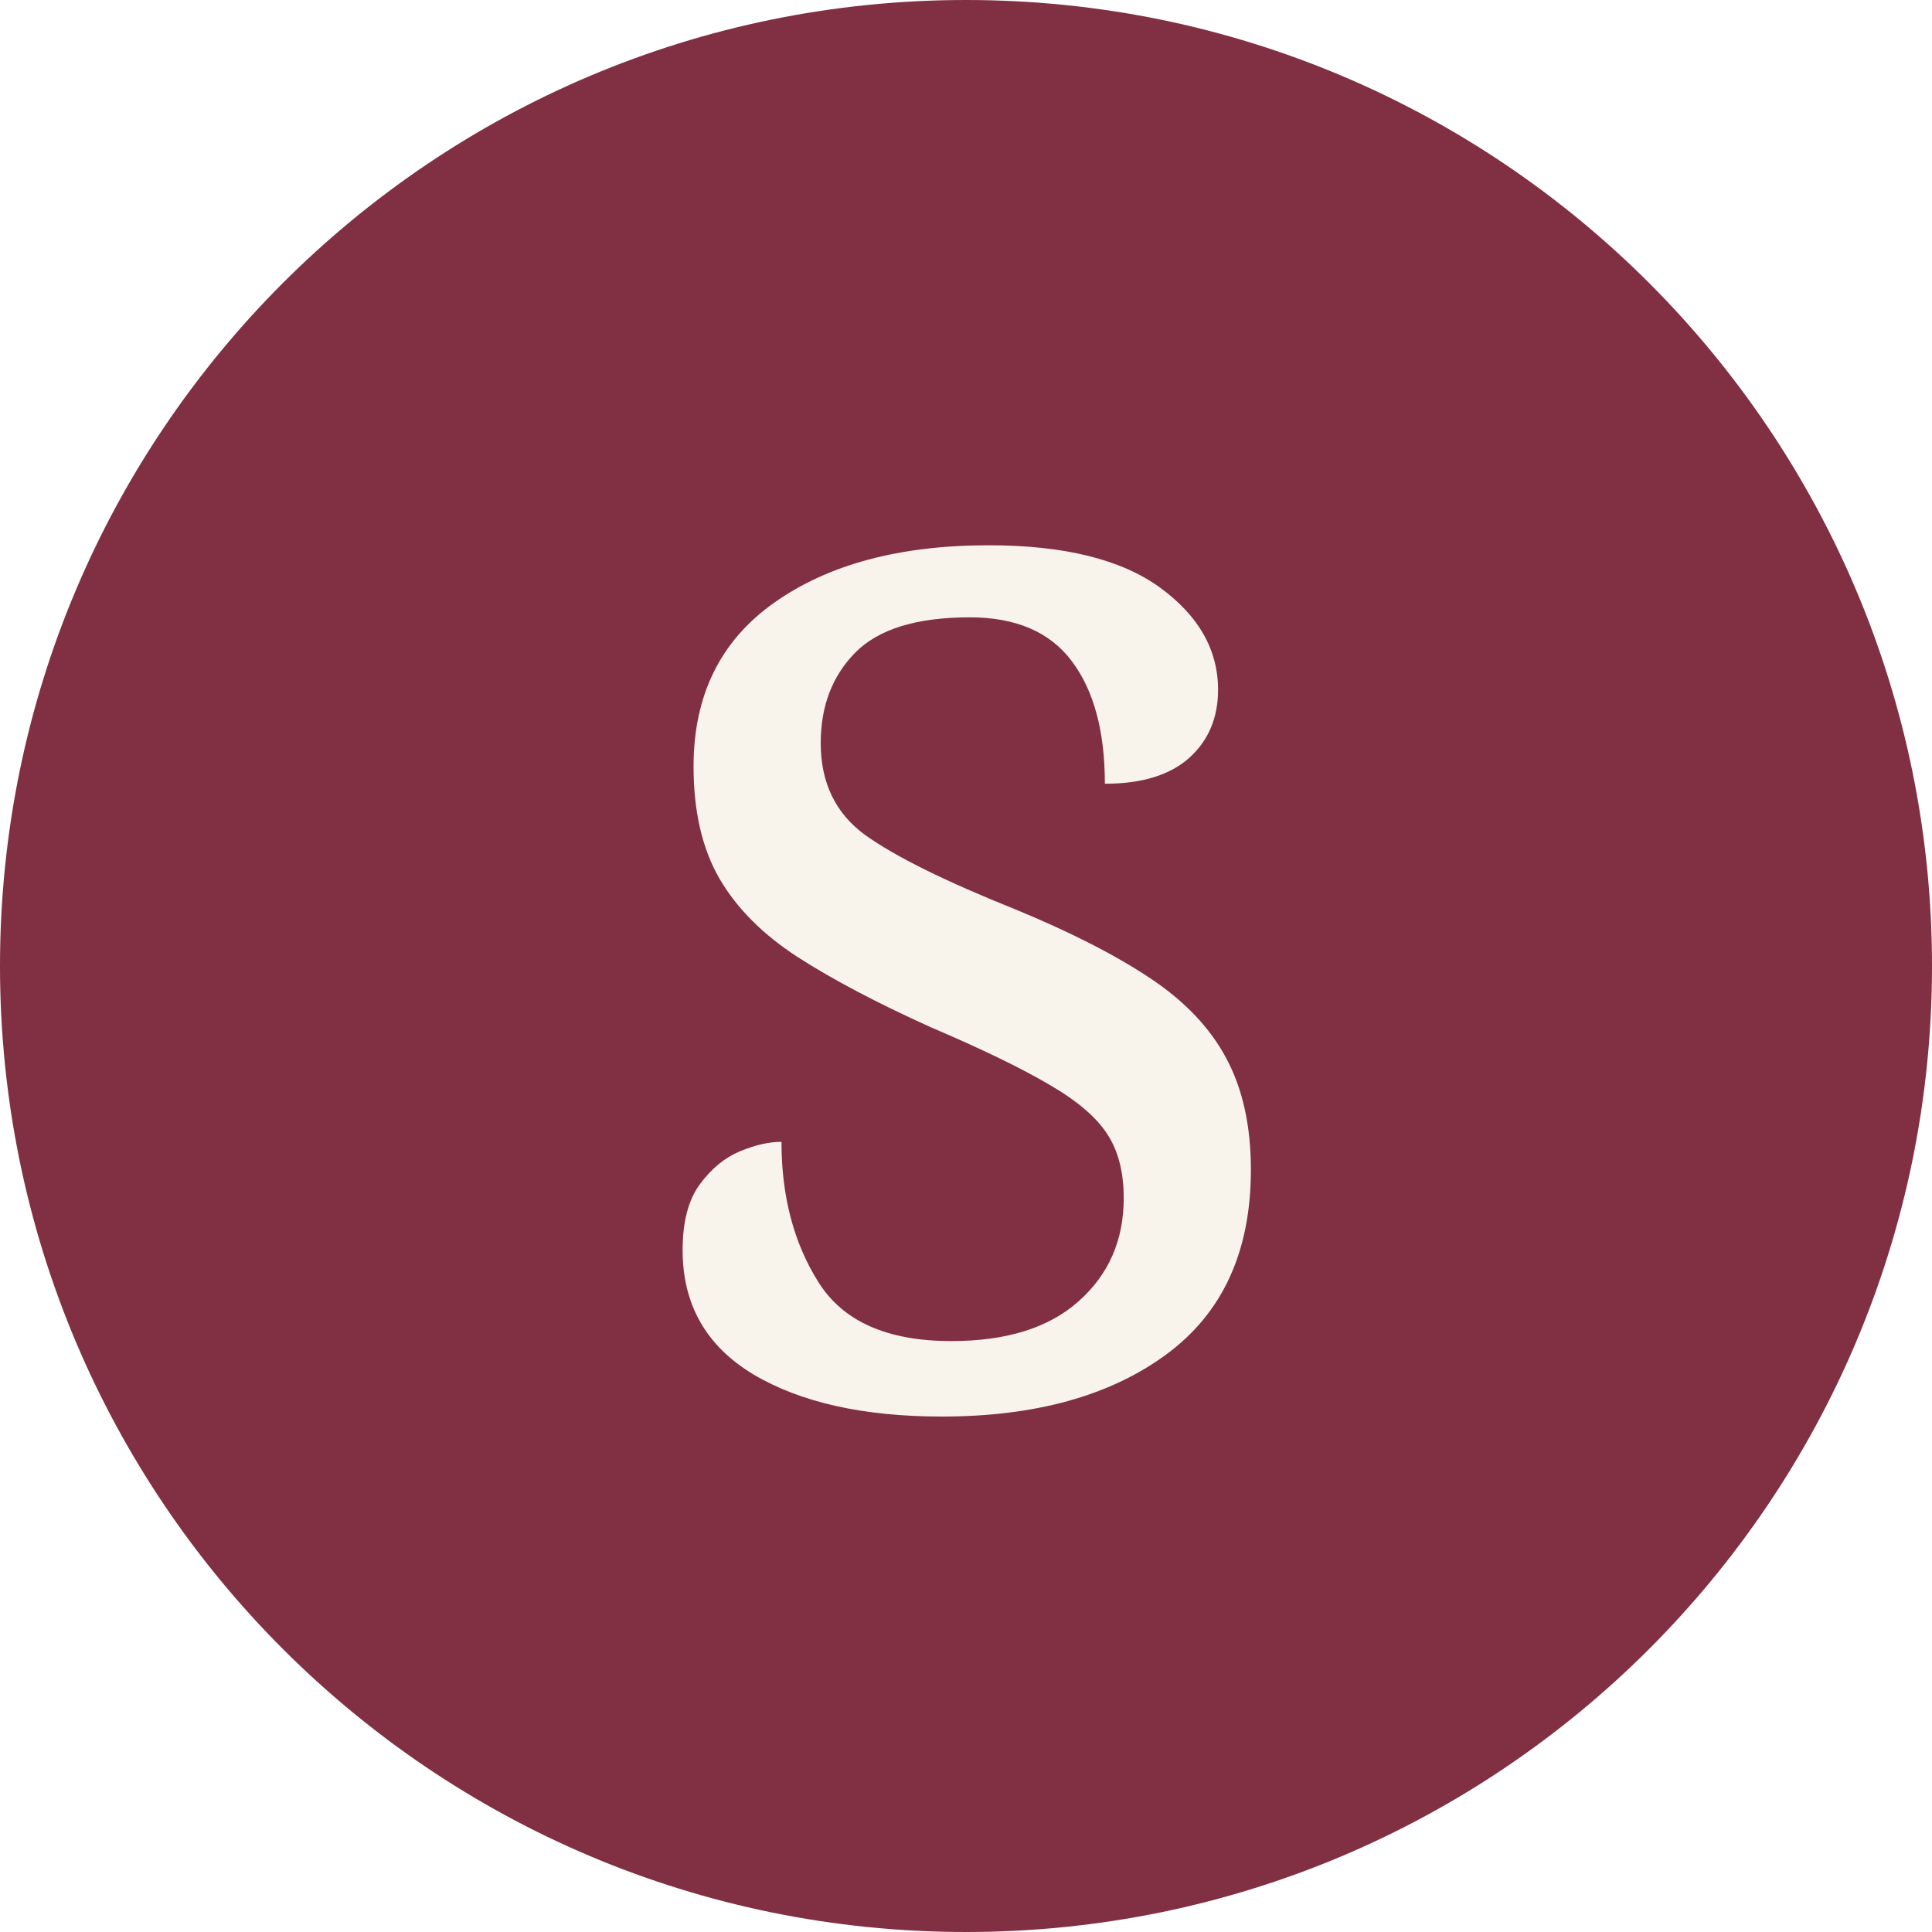
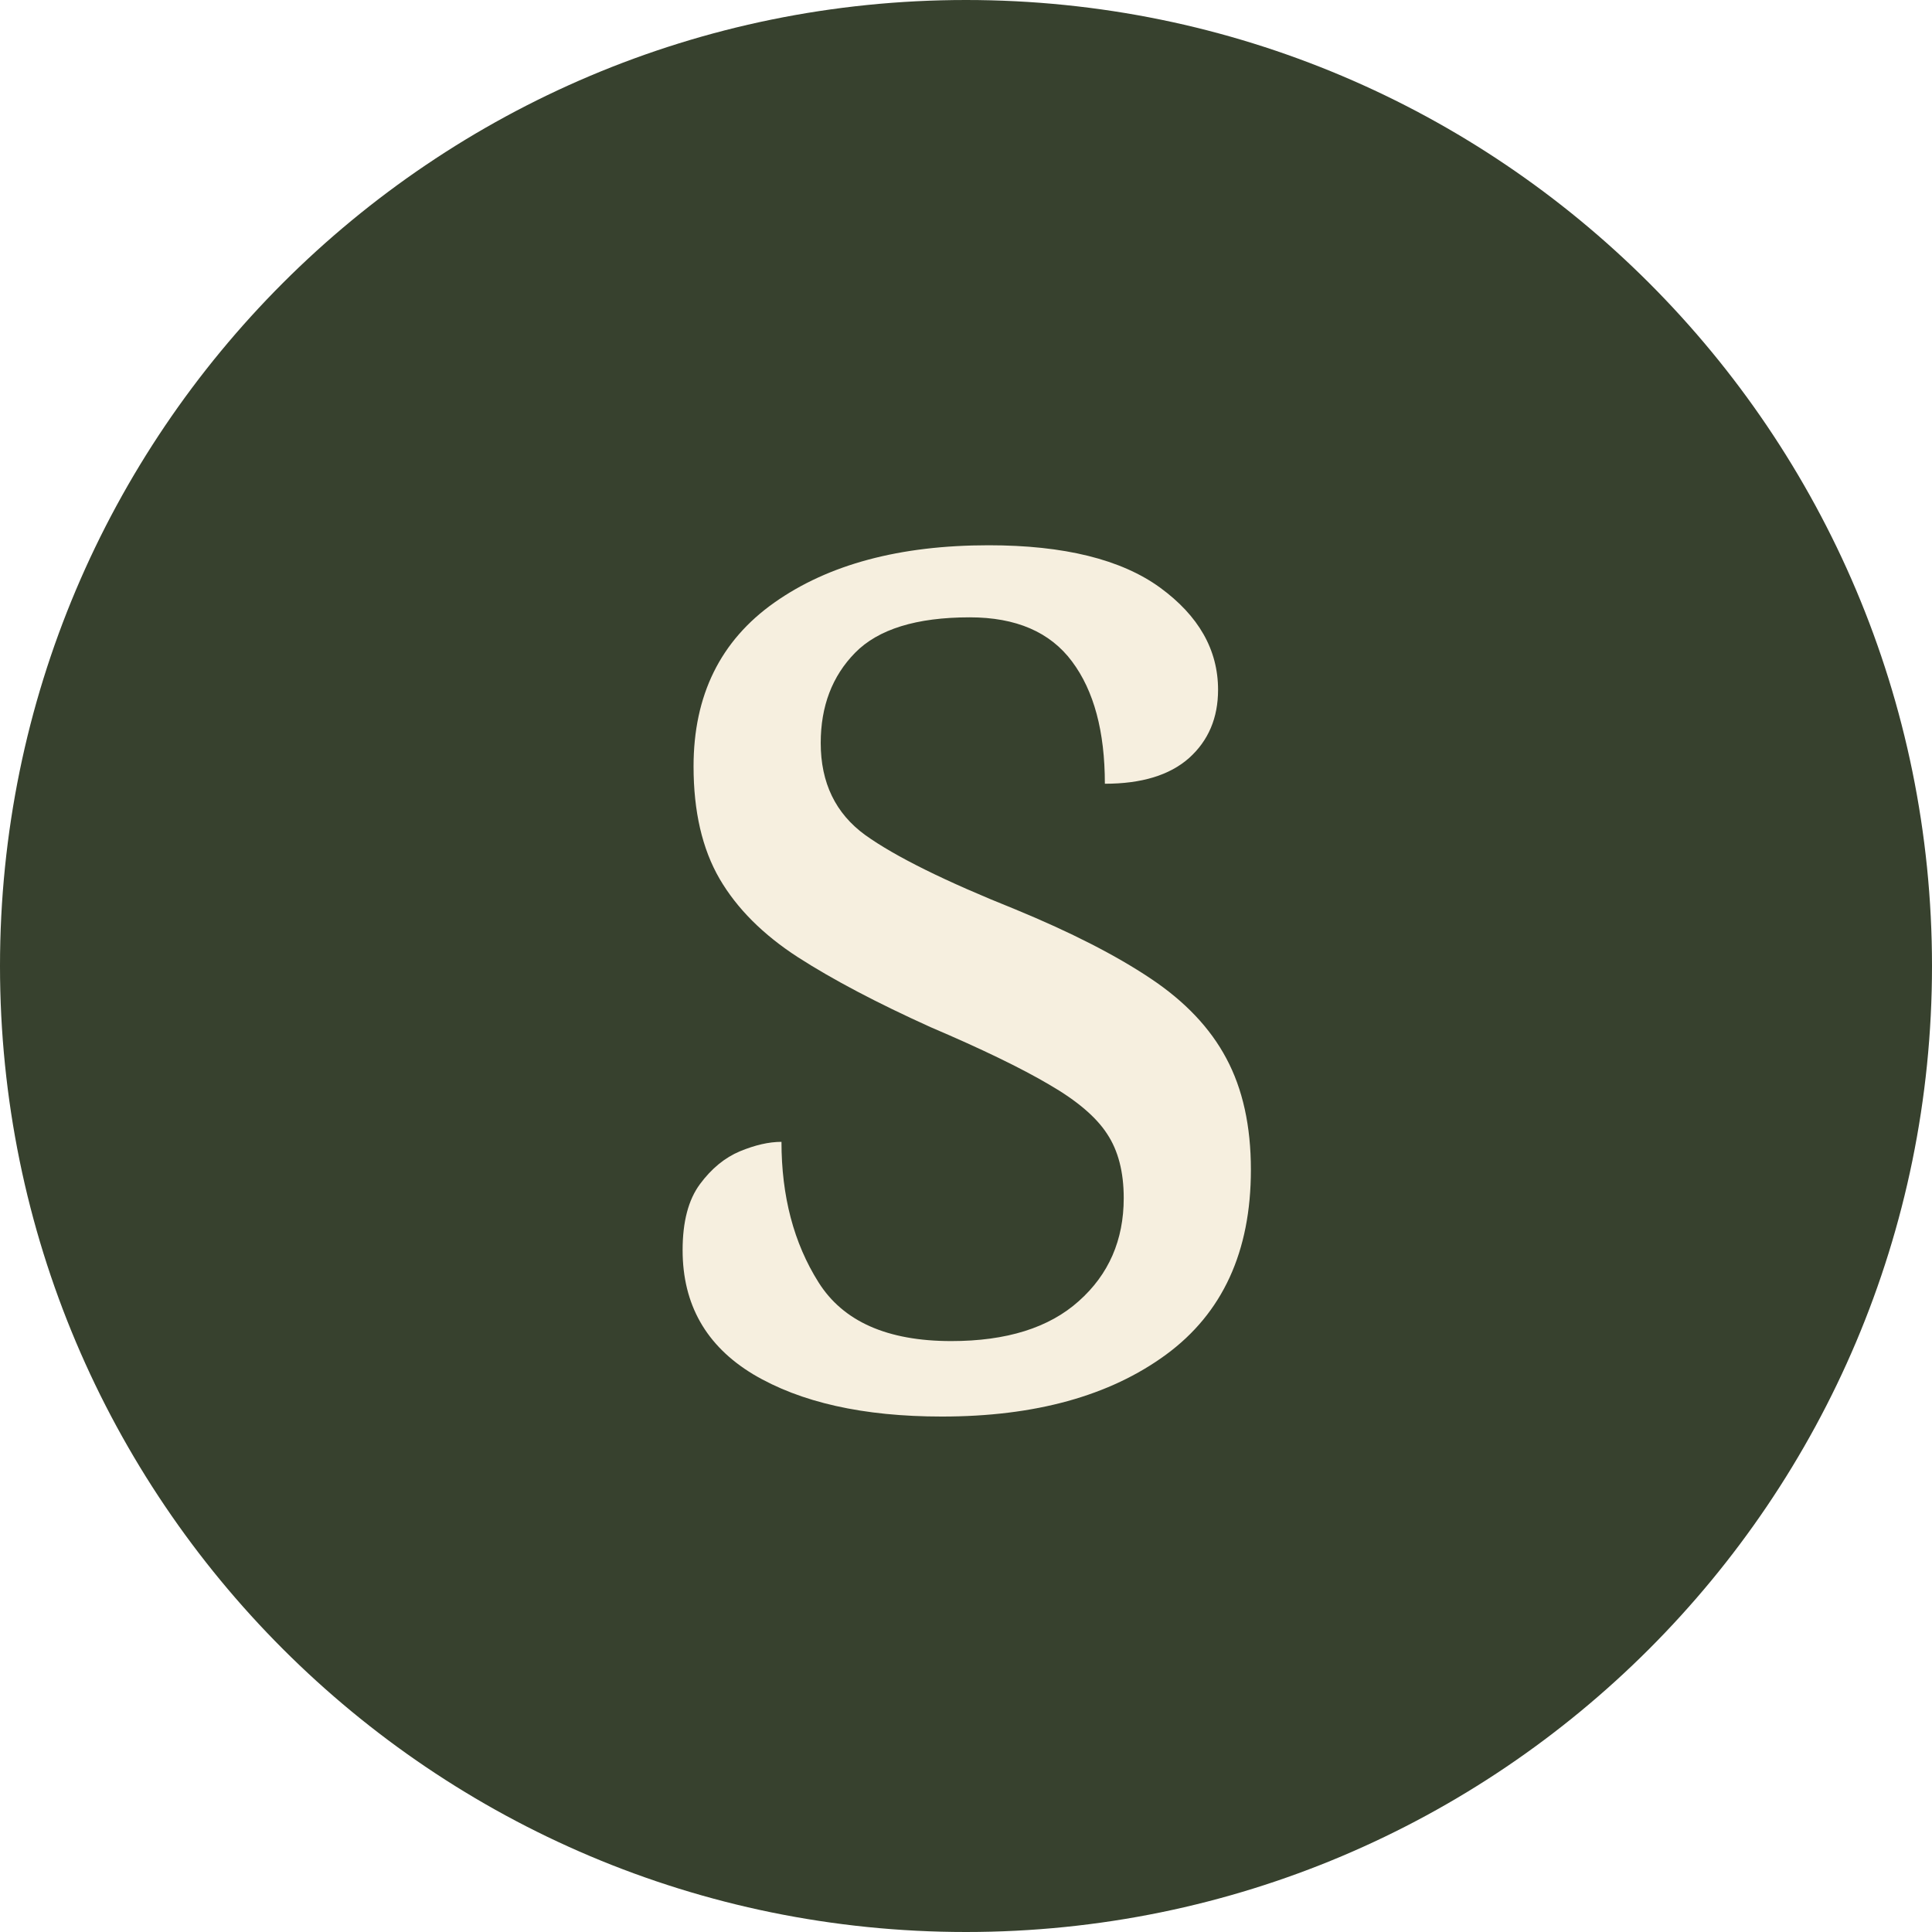
<svg xmlns="http://www.w3.org/2000/svg" viewBox="0 0 80 80">
-   <rect width="80" height="80" rx="40" fill="#812f42" />
-   <text x="40" y="58" font-size="65" text-anchor="middle" fill="#f8f4eb" font-family="Georgia">s</text>
+   <rect width="80" height="80" rx="40" fill="#37412e" />
+   <text x="40" y="58" font-size="65" text-anchor="middle" fill="#f6efdf" font-family="Georgia">s</text>
</svg>
